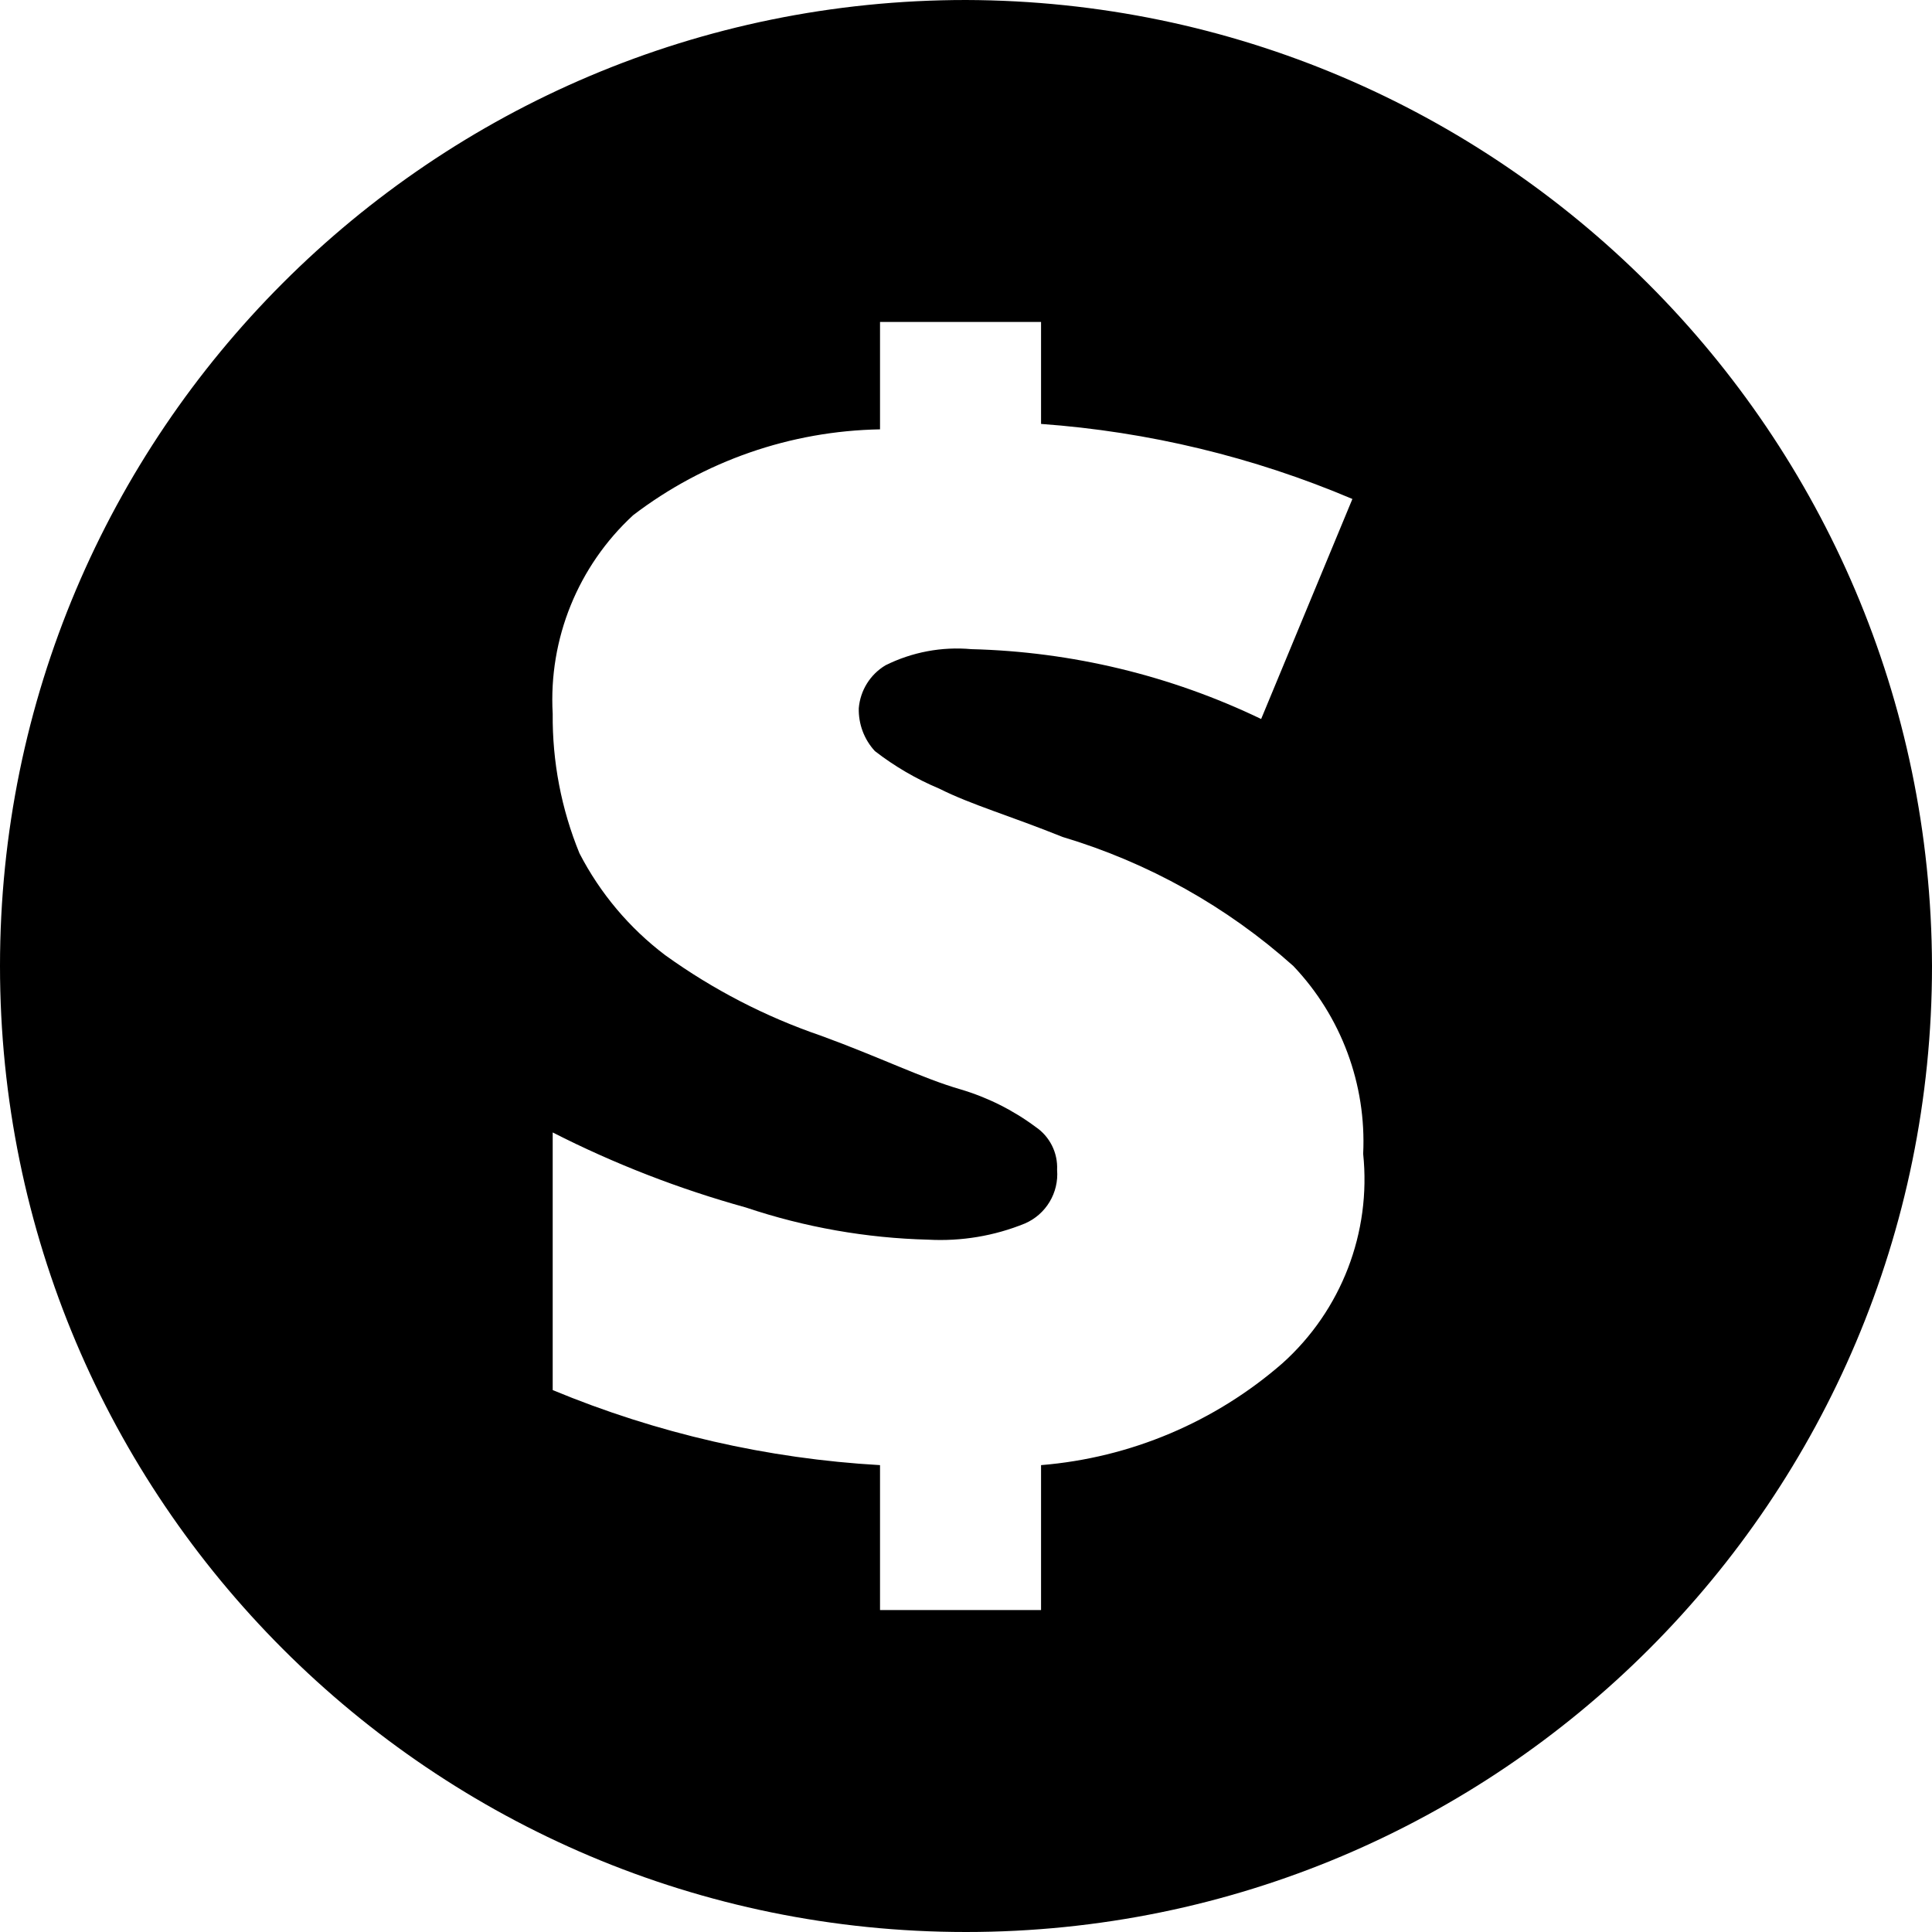
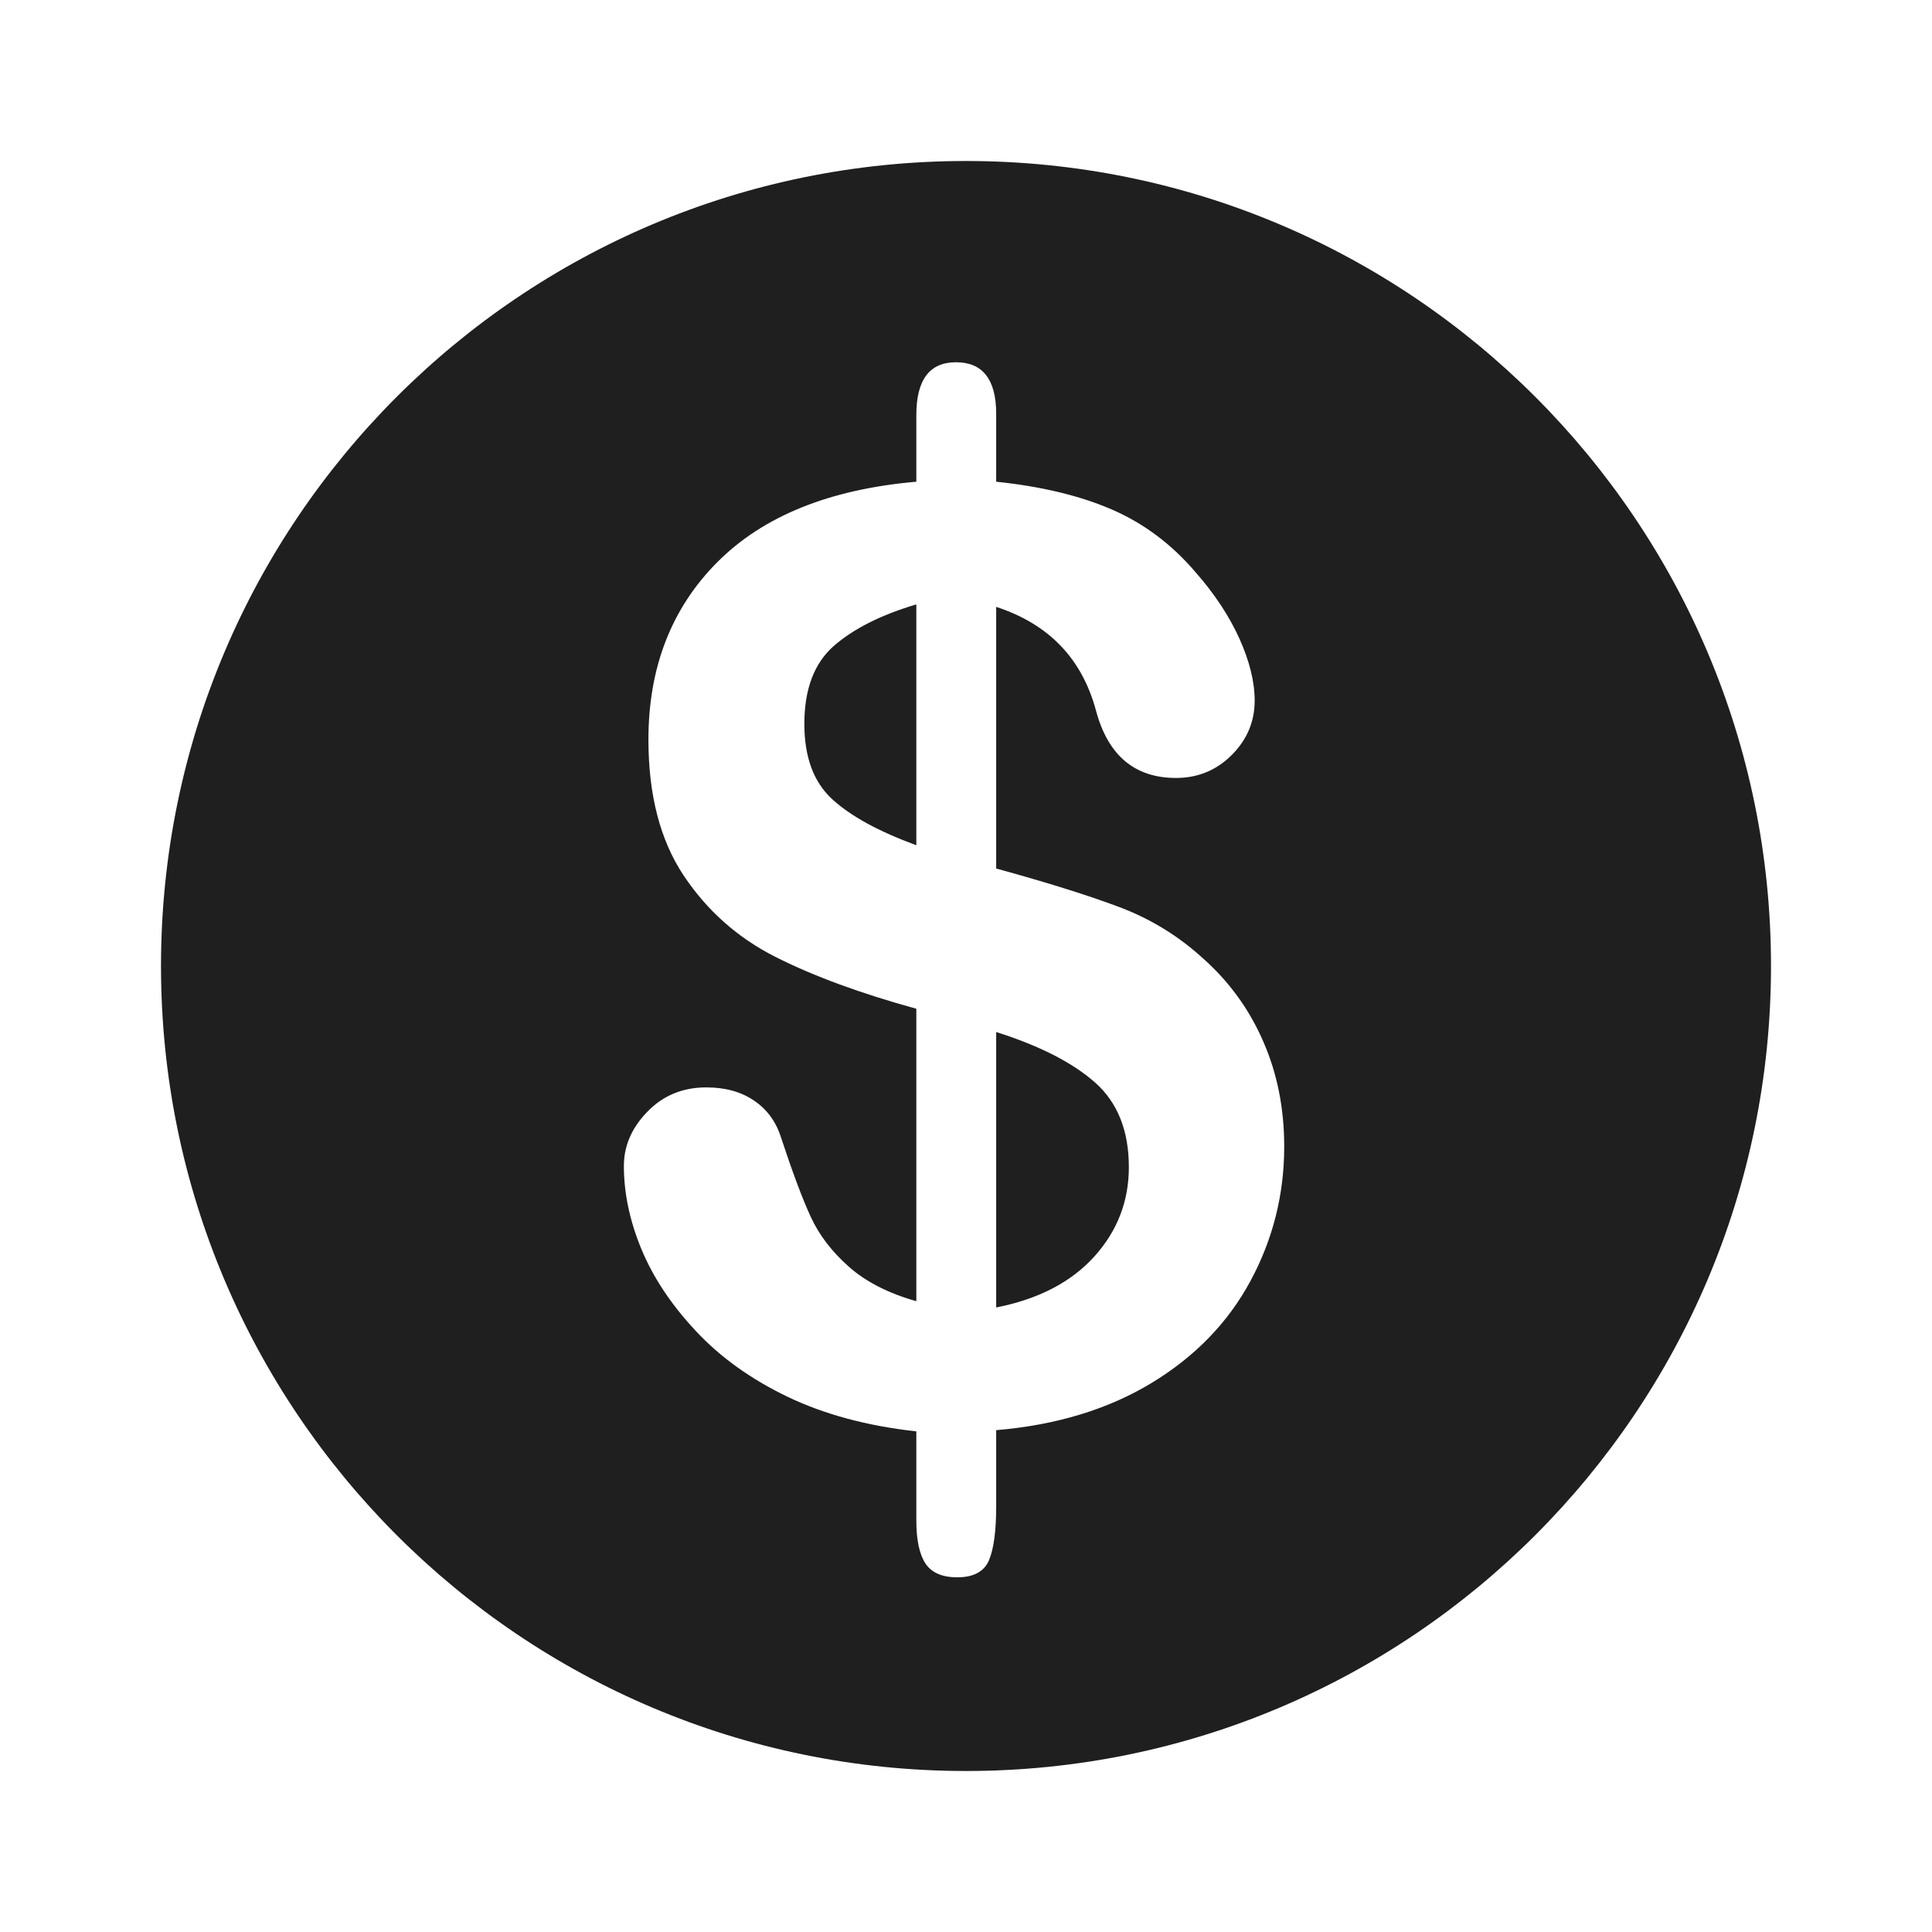
- <svg xmlns="http://www.w3.org/2000/svg" width="26px" height="26px" viewBox="0 0 26 26" version="1.1">
+ <svg xmlns="http://www.w3.org/2000/svg" width="24px" height="24px" viewBox="0 0 24 24" version="1.1">
  <defs />
-   <g id="Page-1" stroke="none" stroke-width="1" fill="none" fill-rule="evenodd">
-     <g id="Icons" fill-rule="nonzero" fill="#000000">
-       <path d="M13,1.44328993e-15 C5.82,2.06184276e-16 0,5.82 0,13 C0,20.18 5.82,26 13,26 C20.18,26 26,20.18 26,13 C25.979,5.829 20.171,0.021 13,0 L13,1.44328993e-15 Z M17.26,18.345 C16.351,19.138 15.212,19.619 14.01,19.717 L14.01,21.667 L11.843,21.667 L11.843,19.717 C10.328,19.631 8.839,19.289 7.438,18.707 L7.438,15.24 C8.268,15.663 9.14,16.001 10.038,16.25 C10.83,16.516 11.658,16.662 12.493,16.683 C12.937,16.707 13.381,16.633 13.793,16.465 C14.077,16.342 14.251,16.052 14.226,15.743 C14.237,15.513 14.127,15.294 13.936,15.165 C13.632,14.939 13.29,14.768 12.926,14.66 C12.421,14.515 11.843,14.228 11.048,13.938 C10.3,13.682 9.595,13.317 8.953,12.855 C8.47,12.49 8.076,12.021 7.798,11.483 C7.554,10.887 7.432,10.249 7.438,9.605 C7.381,8.597 7.779,7.617 8.521,6.933 C9.477,6.203 10.641,5.799 11.843,5.778 L11.843,4.333 L14.01,4.333 L14.01,5.705 C15.453,5.809 16.869,6.15 18.2,6.715 L16.972,9.676 C15.754,9.09 14.424,8.77 13.072,8.736 C12.675,8.7 12.275,8.775 11.917,8.953 C11.711,9.076 11.577,9.291 11.557,9.531 C11.552,9.744 11.629,9.951 11.774,10.108 C12.04,10.314 12.332,10.484 12.642,10.614 C13.074,10.831 13.581,10.974 14.302,11.264 C15.451,11.608 16.511,12.2 17.405,13 C18.05,13.679 18.39,14.592 18.345,15.528 C18.455,16.586 18.052,17.633 17.26,18.345 L17.26,18.345 Z" id="alert-money" />
+   <g id="PDS" stroke="none" stroke-width="1" fill="none" fill-rule="evenodd" fill-opacity="0.878">
+     <g id="alert-balance-f" fill="#000000">
+       <path d="M12,22 C6.477,22 2,17.523 2,12 C2,6.477 6.477,2 12,2 C17.523,2 22,6.477 22,12 C22,17.523 17.523,22 12,22 Z M12.375,5.141 C12.375,4.714 12.208,4.5 11.875,4.5 C11.547,4.5 11.383,4.719 11.383,5.156 L11.383,5.984 C10.305,6.078 9.48,6.411 8.91,6.984 C8.34,7.557 8.055,8.292 8.055,9.188 C8.055,9.875 8.201,10.437 8.492,10.875 C8.784,11.313 9.164,11.65 9.633,11.887 C10.102,12.124 10.685,12.339 11.383,12.531 L11.383,16.164 C11.034,16.065 10.754,15.922 10.543,15.734 C10.332,15.547 10.174,15.34 10.07,15.113 C9.966,14.887 9.844,14.56 9.703,14.133 C9.641,13.935 9.529,13.781 9.367,13.672 C9.206,13.562 9.008,13.508 8.773,13.508 C8.482,13.508 8.238,13.608 8.043,13.809 C7.848,14.009 7.75,14.234 7.75,14.484 C7.75,14.823 7.823,15.168 7.969,15.52 C8.115,15.871 8.34,16.21 8.645,16.535 C8.949,16.861 9.329,17.133 9.785,17.352 C10.241,17.57 10.773,17.714 11.383,17.781 L11.383,18.891 C11.383,19.13 11.421,19.307 11.496,19.422 C11.572,19.536 11.703,19.594 11.891,19.594 C12.094,19.594 12.225,19.523 12.285,19.383 C12.345,19.242 12.375,19.018 12.375,18.711 L12.375,17.766 C13.12,17.703 13.763,17.508 14.305,17.18 C14.846,16.852 15.257,16.428 15.535,15.91 C15.814,15.392 15.953,14.836 15.953,14.242 C15.953,13.768 15.866,13.332 15.691,12.934 C15.517,12.535 15.268,12.193 14.945,11.906 C14.643,11.63 14.301,11.419 13.918,11.273 C13.535,11.128 13.021,10.966 12.375,10.789 L12.375,7.539 C13.031,7.753 13.445,8.185 13.617,8.836 C13.768,9.388 14.099,9.664 14.609,9.664 C14.88,9.664 15.111,9.569 15.301,9.379 C15.491,9.189 15.586,8.964 15.586,8.703 C15.586,8.469 15.522,8.211 15.395,7.93 C15.267,7.648 15.086,7.375 14.852,7.109 C14.555,6.76 14.207,6.5 13.809,6.328 C13.41,6.156 12.932,6.042 12.375,5.984 L12.375,5.141 Z M11.383,10.5 L11.383,7.508 C10.945,7.638 10.604,7.81 10.359,8.023 C10.115,8.237 9.992,8.56 9.992,8.992 C9.992,9.404 10.107,9.715 10.336,9.926 C10.565,10.137 10.914,10.328 11.383,10.5 Z M12.375,12.82 L12.375,16.242 C12.901,16.138 13.307,15.927 13.594,15.609 C13.88,15.292 14.023,14.922 14.023,14.5 C14.023,14.047 13.884,13.697 13.605,13.449 C13.327,13.202 12.917,12.992 12.375,12.82 Z" id="$" />
    </g>
  </g>
</svg>
